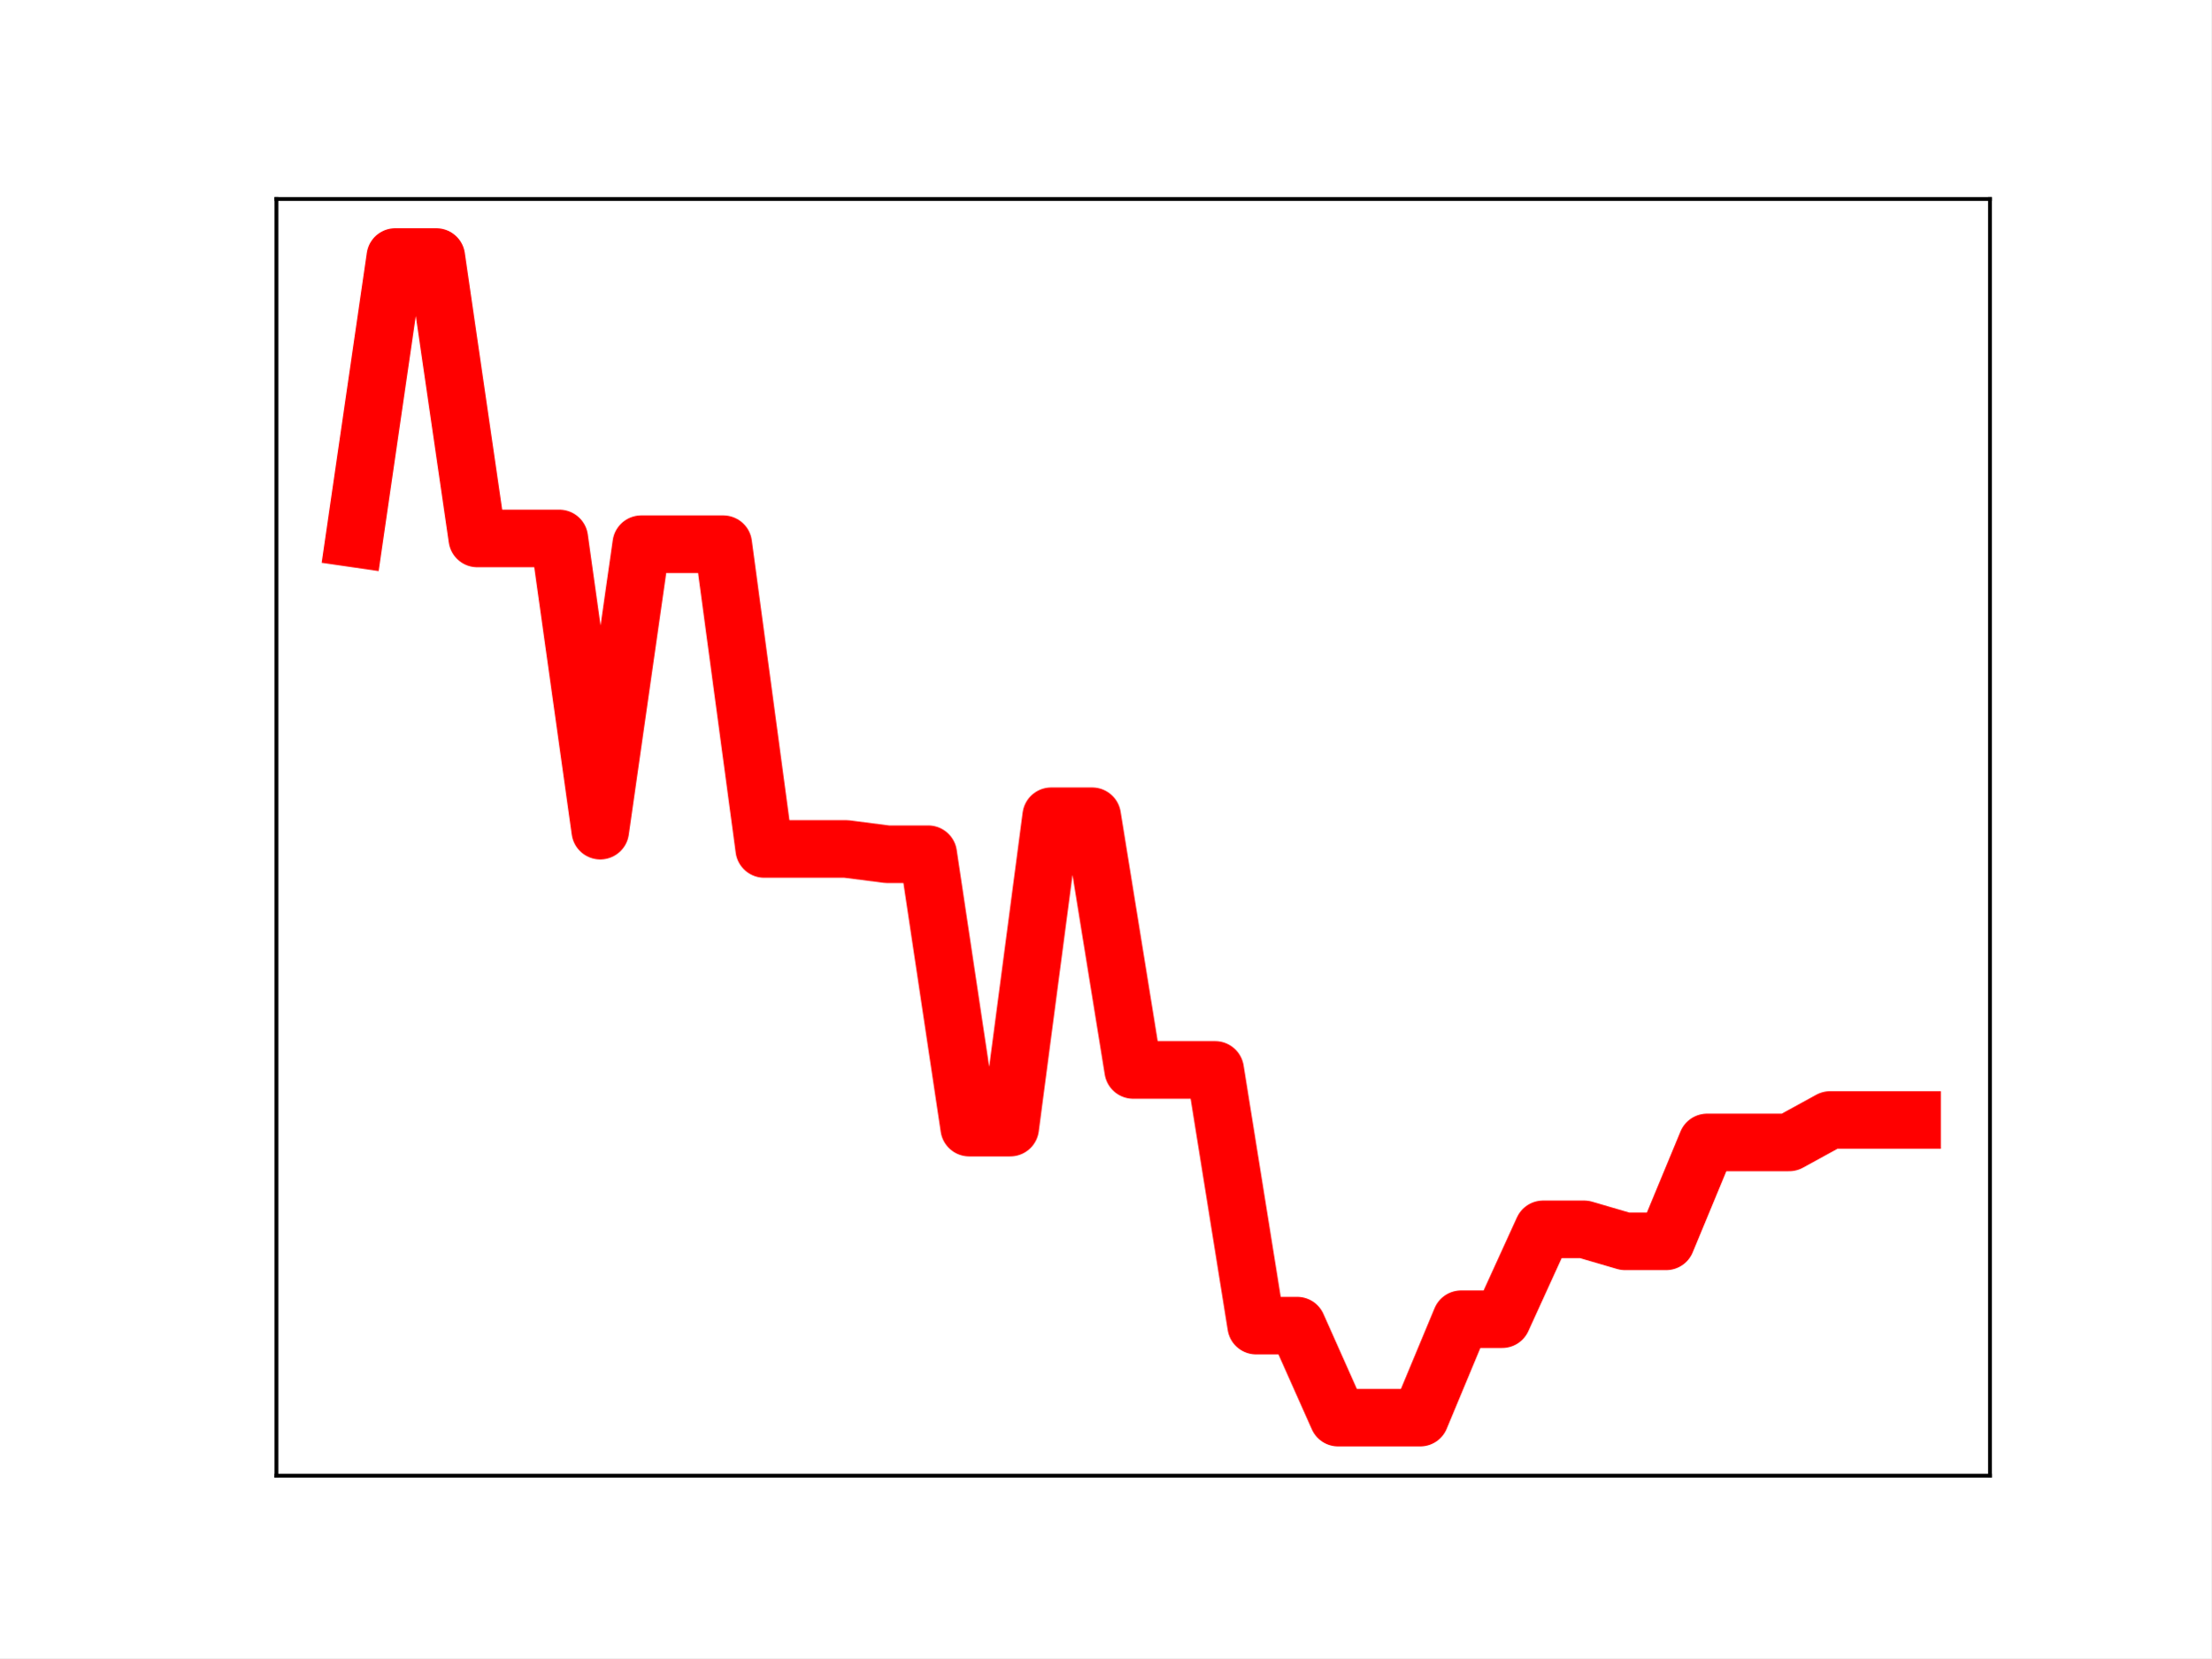
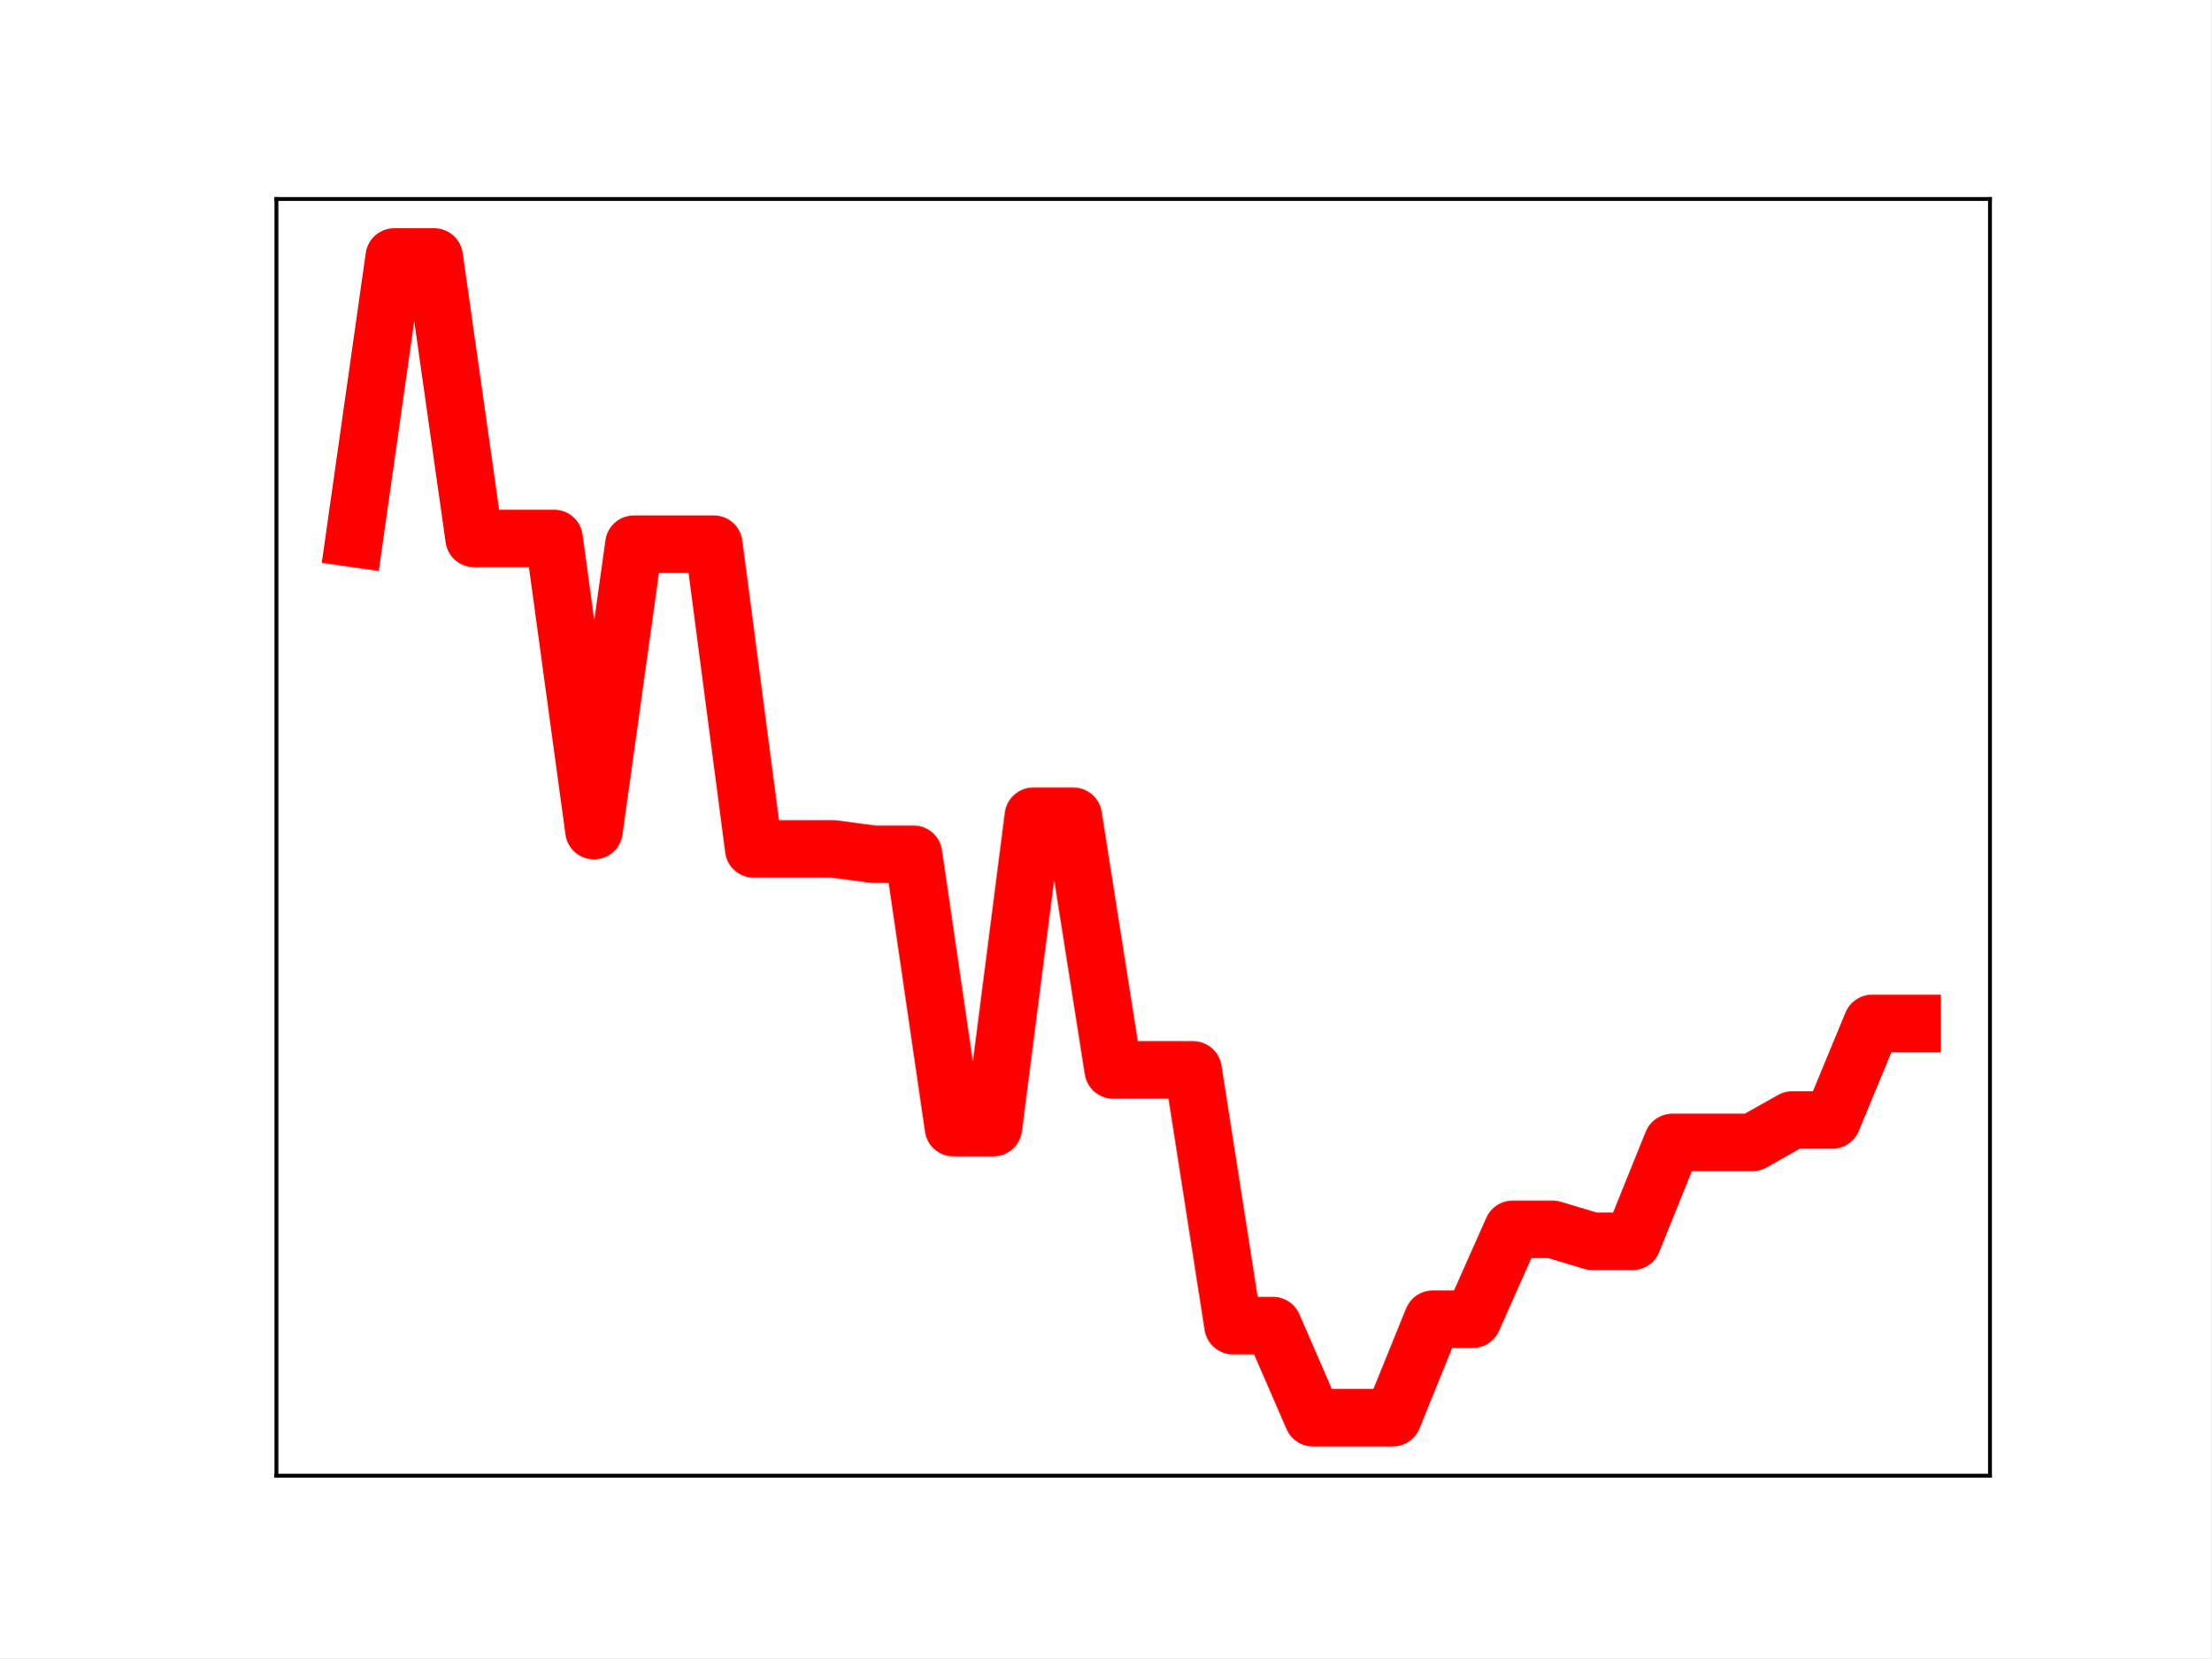
<svg xmlns="http://www.w3.org/2000/svg" xmlns:xlink="http://www.w3.org/1999/xlink" height="345.6pt" version="1.1" viewBox="0 0 460.8 345.6" width="460.8pt">
  <defs>
    <style type="text/css">
*{stroke-linecap:butt;stroke-linejoin:round;}
  </style>
  </defs>
  <g id="figure_1">
    <g id="patch_1">
      <path d="M 0 345.6  L 460.8 345.6  L 460.8 0  L 0 0  z " style="fill:#ffffff;" />
    </g>
    <g id="axes_1">
      <g id="patch_2">
        <path d="M 57.6 307.584  L 414.72 307.584  L 414.72 41.472  L 57.6 41.472  z " style="fill:#ffffff;" />
      </g>
      <g id="line2d_1">
-         <path clip-path="url(#pda6c612f40)" d="M 73.833 112.225  L 82.376 53.568  L 90.92 53.568  L 99.463 112.225  L 108.007 112.225  L 116.55 112.225  L 125.094 173.133  L 133.638 113.425  L 142.181 113.425  L 150.725 113.425  L 159.268 176.949  L 167.812 176.949  L 176.355 176.949  L 184.899 178.05  L 193.442 178.05  L 201.986 235.036  L 210.529 235.036  L 219.073 170.134  L 227.616 170.134  L 236.16 223.011  L 244.704 223.011  L 253.247 223.011  L 261.791 276.307  L 270.334 276.307  L 278.878 295.488  L 287.421 295.488  L 295.965 295.488  L 304.508 274.972  L 313.052 274.972  L 321.595 256.236  L 330.139 256.236  L 338.682 258.736  L 347.226 258.736  L 355.77 238.122  L 364.313 238.122  L 372.857 238.122  L 381.4 233.445  L 389.944 233.445  L 398.487 233.445  " style="fill:none;stroke:#ff0000;stroke-linecap:square;stroke-width:12;" />
+         <path clip-path="url(#p8ae593e1a8)" d="M 73.833 112.225  L 82.157 53.568  L 90.482 53.568  L 98.806 112.225  L 107.131 112.225  L 115.455 112.225  L 123.78 173.133  L 132.104 113.425  L 140.429 113.425  L 148.753 113.425  L 157.077 176.949  L 165.402 176.949  L 173.726 176.949  L 182.051 178.05  L 190.375 178.05  L 198.7 235.036  L 207.024 235.036  L 215.349 170.134  L 223.673 170.134  L 231.998 223.011  L 240.322 223.011  L 248.647 223.011  L 256.971 276.307  L 265.296 276.307  L 273.62 295.488  L 281.945 295.488  L 290.269 295.488  L 298.594 274.972  L 306.918 274.972  L 315.243 256.236  L 323.567 256.236  L 331.891 258.736  L 340.216 258.736  L 348.54 238.122  L 356.865 238.122  L 365.189 238.122  L 373.514 233.445  L 381.838 233.445  L 390.163 213.316  L 398.487 213.316  " style="fill:none;stroke:#ff0000;stroke-linecap:square;stroke-width:12;" />
        <defs>
-           <path d="M 0 3  C 0.796 3 1.559 2.684 2.121 2.121  C 2.684 1.559 3 0.796 3 0  C 3 -0.796 2.684 -1.559 2.121 -2.121  C 1.559 -2.684 0.796 -3 0 -3  C -0.796 -3 -1.559 -2.684 -2.121 -2.121  C -2.684 -1.559 -3 -0.796 -3 0  C -3 0.796 -2.684 1.559 -2.121 2.121  C -1.559 2.684 -0.796 3 0 3  z " id="mddb355782f" style="stroke:#ff0000;" />
+           <path d="M 0 3  C 0.796 3 1.559 2.684 2.121 2.121  C 2.684 1.559 3 0.796 3 0  C 3 -0.796 2.684 -1.559 2.121 -2.121  C 1.559 -2.684 0.796 -3 0 -3  C -0.796 -3 -1.559 -2.684 -2.121 -2.121  C -2.684 -1.559 -3 -0.796 -3 0  C -3 0.796 -2.684 1.559 -2.121 2.121  C -1.559 2.684 -0.796 3 0 3  z " id="m1d2ea3ab7a" style="stroke:#ff0000;" />
        </defs>
-         <g clip-path="url(#pda6c612f40)">
-           <use style="fill:#ff0000;stroke:#ff0000;" x="73.833" xlink:href="#mddb355782f" y="112.225" />
-           <use style="fill:#ff0000;stroke:#ff0000;" x="82.376" xlink:href="#mddb355782f" y="53.568" />
-           <use style="fill:#ff0000;stroke:#ff0000;" x="90.92" xlink:href="#mddb355782f" y="53.568" />
-           <use style="fill:#ff0000;stroke:#ff0000;" x="99.463" xlink:href="#mddb355782f" y="112.225" />
-           <use style="fill:#ff0000;stroke:#ff0000;" x="108.007" xlink:href="#mddb355782f" y="112.225" />
-           <use style="fill:#ff0000;stroke:#ff0000;" x="116.55" xlink:href="#mddb355782f" y="112.225" />
-           <use style="fill:#ff0000;stroke:#ff0000;" x="125.094" xlink:href="#mddb355782f" y="173.133" />
-           <use style="fill:#ff0000;stroke:#ff0000;" x="133.638" xlink:href="#mddb355782f" y="113.425" />
-           <use style="fill:#ff0000;stroke:#ff0000;" x="142.181" xlink:href="#mddb355782f" y="113.425" />
-           <use style="fill:#ff0000;stroke:#ff0000;" x="150.725" xlink:href="#mddb355782f" y="113.425" />
-           <use style="fill:#ff0000;stroke:#ff0000;" x="159.268" xlink:href="#mddb355782f" y="176.949" />
-           <use style="fill:#ff0000;stroke:#ff0000;" x="167.812" xlink:href="#mddb355782f" y="176.949" />
-           <use style="fill:#ff0000;stroke:#ff0000;" x="176.355" xlink:href="#mddb355782f" y="176.949" />
-           <use style="fill:#ff0000;stroke:#ff0000;" x="184.899" xlink:href="#mddb355782f" y="178.05" />
-           <use style="fill:#ff0000;stroke:#ff0000;" x="193.442" xlink:href="#mddb355782f" y="178.05" />
-           <use style="fill:#ff0000;stroke:#ff0000;" x="201.986" xlink:href="#mddb355782f" y="235.036" />
-           <use style="fill:#ff0000;stroke:#ff0000;" x="210.529" xlink:href="#mddb355782f" y="235.036" />
-           <use style="fill:#ff0000;stroke:#ff0000;" x="219.073" xlink:href="#mddb355782f" y="170.134" />
-           <use style="fill:#ff0000;stroke:#ff0000;" x="227.616" xlink:href="#mddb355782f" y="170.134" />
-           <use style="fill:#ff0000;stroke:#ff0000;" x="236.16" xlink:href="#mddb355782f" y="223.011" />
-           <use style="fill:#ff0000;stroke:#ff0000;" x="244.704" xlink:href="#mddb355782f" y="223.011" />
-           <use style="fill:#ff0000;stroke:#ff0000;" x="253.247" xlink:href="#mddb355782f" y="223.011" />
-           <use style="fill:#ff0000;stroke:#ff0000;" x="261.791" xlink:href="#mddb355782f" y="276.307" />
-           <use style="fill:#ff0000;stroke:#ff0000;" x="270.334" xlink:href="#mddb355782f" y="276.307" />
-           <use style="fill:#ff0000;stroke:#ff0000;" x="278.878" xlink:href="#mddb355782f" y="295.488" />
-           <use style="fill:#ff0000;stroke:#ff0000;" x="287.421" xlink:href="#mddb355782f" y="295.488" />
-           <use style="fill:#ff0000;stroke:#ff0000;" x="295.965" xlink:href="#mddb355782f" y="295.488" />
-           <use style="fill:#ff0000;stroke:#ff0000;" x="304.508" xlink:href="#mddb355782f" y="274.972" />
-           <use style="fill:#ff0000;stroke:#ff0000;" x="313.052" xlink:href="#mddb355782f" y="274.972" />
-           <use style="fill:#ff0000;stroke:#ff0000;" x="321.595" xlink:href="#mddb355782f" y="256.236" />
-           <use style="fill:#ff0000;stroke:#ff0000;" x="330.139" xlink:href="#mddb355782f" y="256.236" />
-           <use style="fill:#ff0000;stroke:#ff0000;" x="338.682" xlink:href="#mddb355782f" y="258.736" />
-           <use style="fill:#ff0000;stroke:#ff0000;" x="347.226" xlink:href="#mddb355782f" y="258.736" />
-           <use style="fill:#ff0000;stroke:#ff0000;" x="355.77" xlink:href="#mddb355782f" y="238.122" />
-           <use style="fill:#ff0000;stroke:#ff0000;" x="364.313" xlink:href="#mddb355782f" y="238.122" />
-           <use style="fill:#ff0000;stroke:#ff0000;" x="372.857" xlink:href="#mddb355782f" y="238.122" />
-           <use style="fill:#ff0000;stroke:#ff0000;" x="381.4" xlink:href="#mddb355782f" y="233.445" />
-           <use style="fill:#ff0000;stroke:#ff0000;" x="389.944" xlink:href="#mddb355782f" y="233.445" />
-           <use style="fill:#ff0000;stroke:#ff0000;" x="398.487" xlink:href="#mddb355782f" y="233.445" />
+         <g clip-path="url(#p8ae593e1a8)">
+           <use style="fill:#ff0000;stroke:#ff0000;" x="73.833" xlink:href="#m1d2ea3ab7a" y="112.225" />
+           <use style="fill:#ff0000;stroke:#ff0000;" x="82.157" xlink:href="#m1d2ea3ab7a" y="53.568" />
+           <use style="fill:#ff0000;stroke:#ff0000;" x="90.482" xlink:href="#m1d2ea3ab7a" y="53.568" />
+           <use style="fill:#ff0000;stroke:#ff0000;" x="98.806" xlink:href="#m1d2ea3ab7a" y="112.225" />
+           <use style="fill:#ff0000;stroke:#ff0000;" x="107.131" xlink:href="#m1d2ea3ab7a" y="112.225" />
+           <use style="fill:#ff0000;stroke:#ff0000;" x="115.455" xlink:href="#m1d2ea3ab7a" y="112.225" />
+           <use style="fill:#ff0000;stroke:#ff0000;" x="123.78" xlink:href="#m1d2ea3ab7a" y="173.133" />
+           <use style="fill:#ff0000;stroke:#ff0000;" x="132.104" xlink:href="#m1d2ea3ab7a" y="113.425" />
+           <use style="fill:#ff0000;stroke:#ff0000;" x="140.429" xlink:href="#m1d2ea3ab7a" y="113.425" />
+           <use style="fill:#ff0000;stroke:#ff0000;" x="148.753" xlink:href="#m1d2ea3ab7a" y="113.425" />
+           <use style="fill:#ff0000;stroke:#ff0000;" x="157.077" xlink:href="#m1d2ea3ab7a" y="176.949" />
+           <use style="fill:#ff0000;stroke:#ff0000;" x="165.402" xlink:href="#m1d2ea3ab7a" y="176.949" />
+           <use style="fill:#ff0000;stroke:#ff0000;" x="173.726" xlink:href="#m1d2ea3ab7a" y="176.949" />
+           <use style="fill:#ff0000;stroke:#ff0000;" x="182.051" xlink:href="#m1d2ea3ab7a" y="178.05" />
+           <use style="fill:#ff0000;stroke:#ff0000;" x="190.375" xlink:href="#m1d2ea3ab7a" y="178.05" />
+           <use style="fill:#ff0000;stroke:#ff0000;" x="198.7" xlink:href="#m1d2ea3ab7a" y="235.036" />
+           <use style="fill:#ff0000;stroke:#ff0000;" x="207.024" xlink:href="#m1d2ea3ab7a" y="235.036" />
+           <use style="fill:#ff0000;stroke:#ff0000;" x="215.349" xlink:href="#m1d2ea3ab7a" y="170.134" />
+           <use style="fill:#ff0000;stroke:#ff0000;" x="223.673" xlink:href="#m1d2ea3ab7a" y="170.134" />
+           <use style="fill:#ff0000;stroke:#ff0000;" x="231.998" xlink:href="#m1d2ea3ab7a" y="223.011" />
+           <use style="fill:#ff0000;stroke:#ff0000;" x="240.322" xlink:href="#m1d2ea3ab7a" y="223.011" />
+           <use style="fill:#ff0000;stroke:#ff0000;" x="248.647" xlink:href="#m1d2ea3ab7a" y="223.011" />
+           <use style="fill:#ff0000;stroke:#ff0000;" x="256.971" xlink:href="#m1d2ea3ab7a" y="276.307" />
+           <use style="fill:#ff0000;stroke:#ff0000;" x="265.296" xlink:href="#m1d2ea3ab7a" y="276.307" />
+           <use style="fill:#ff0000;stroke:#ff0000;" x="273.62" xlink:href="#m1d2ea3ab7a" y="295.488" />
+           <use style="fill:#ff0000;stroke:#ff0000;" x="281.945" xlink:href="#m1d2ea3ab7a" y="295.488" />
+           <use style="fill:#ff0000;stroke:#ff0000;" x="290.269" xlink:href="#m1d2ea3ab7a" y="295.488" />
+           <use style="fill:#ff0000;stroke:#ff0000;" x="298.594" xlink:href="#m1d2ea3ab7a" y="274.972" />
+           <use style="fill:#ff0000;stroke:#ff0000;" x="306.918" xlink:href="#m1d2ea3ab7a" y="274.972" />
+           <use style="fill:#ff0000;stroke:#ff0000;" x="315.243" xlink:href="#m1d2ea3ab7a" y="256.236" />
+           <use style="fill:#ff0000;stroke:#ff0000;" x="323.567" xlink:href="#m1d2ea3ab7a" y="256.236" />
+           <use style="fill:#ff0000;stroke:#ff0000;" x="331.891" xlink:href="#m1d2ea3ab7a" y="258.736" />
+           <use style="fill:#ff0000;stroke:#ff0000;" x="340.216" xlink:href="#m1d2ea3ab7a" y="258.736" />
+           <use style="fill:#ff0000;stroke:#ff0000;" x="348.54" xlink:href="#m1d2ea3ab7a" y="238.122" />
+           <use style="fill:#ff0000;stroke:#ff0000;" x="356.865" xlink:href="#m1d2ea3ab7a" y="238.122" />
+           <use style="fill:#ff0000;stroke:#ff0000;" x="365.189" xlink:href="#m1d2ea3ab7a" y="238.122" />
+           <use style="fill:#ff0000;stroke:#ff0000;" x="373.514" xlink:href="#m1d2ea3ab7a" y="233.445" />
+           <use style="fill:#ff0000;stroke:#ff0000;" x="381.838" xlink:href="#m1d2ea3ab7a" y="233.445" />
+           <use style="fill:#ff0000;stroke:#ff0000;" x="390.163" xlink:href="#m1d2ea3ab7a" y="213.316" />
+           <use style="fill:#ff0000;stroke:#ff0000;" x="398.487" xlink:href="#m1d2ea3ab7a" y="213.316" />
        </g>
      </g>
      <g id="patch_3">
        <path d="M 57.6 307.584  L 57.6 41.472  " style="fill:none;stroke:#000000;stroke-linecap:square;stroke-linejoin:miter;stroke-width:0.8;" />
      </g>
      <g id="patch_4">
        <path d="M 414.72 307.584  L 414.72 41.472  " style="fill:none;stroke:#000000;stroke-linecap:square;stroke-linejoin:miter;stroke-width:0.8;" />
      </g>
      <g id="patch_5">
        <path d="M 57.6 307.584  L 414.72 307.584  " style="fill:none;stroke:#000000;stroke-linecap:square;stroke-linejoin:miter;stroke-width:0.8;" />
      </g>
      <g id="patch_6">
        <path d="M 57.6 41.472  L 414.72 41.472  " style="fill:none;stroke:#000000;stroke-linecap:square;stroke-linejoin:miter;stroke-width:0.8;" />
      </g>
    </g>
  </g>
  <defs>
-     <clipPath id="pda6c612f40">
+     <clipPath id="p8ae593e1a8">
      <rect height="266.112" width="357.12" x="57.6" y="41.472" />
    </clipPath>
  </defs>
</svg>
